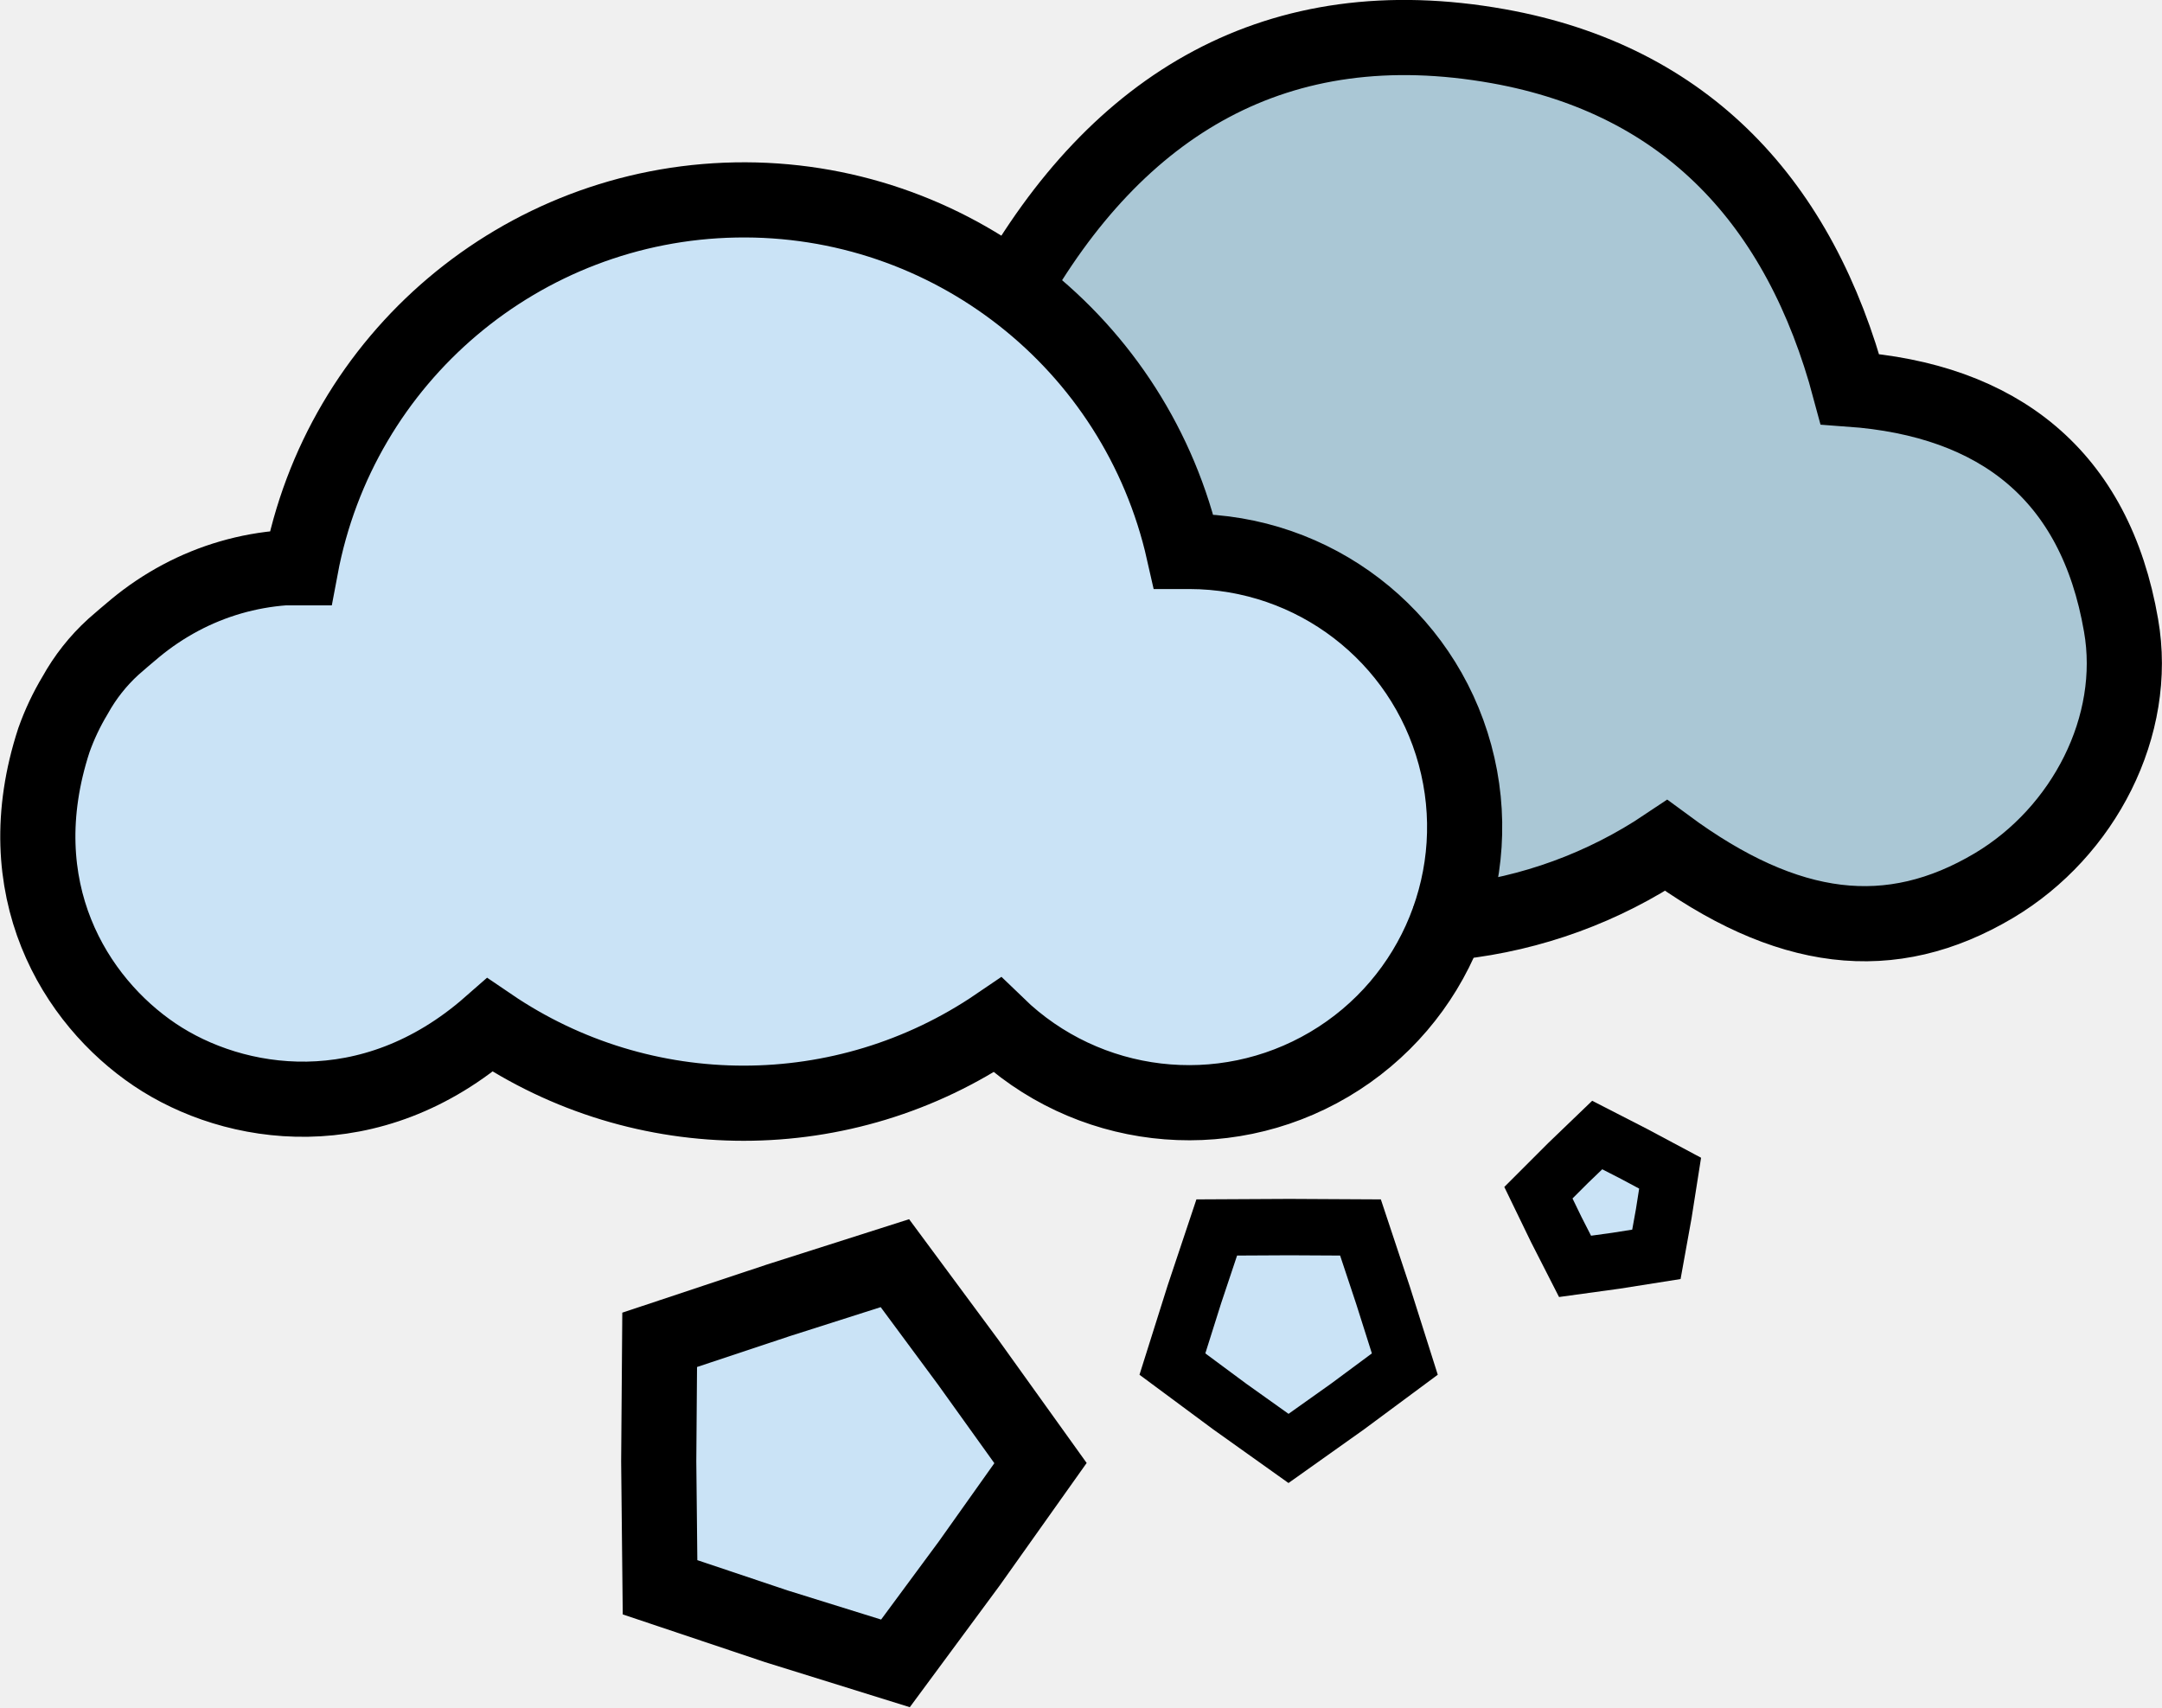
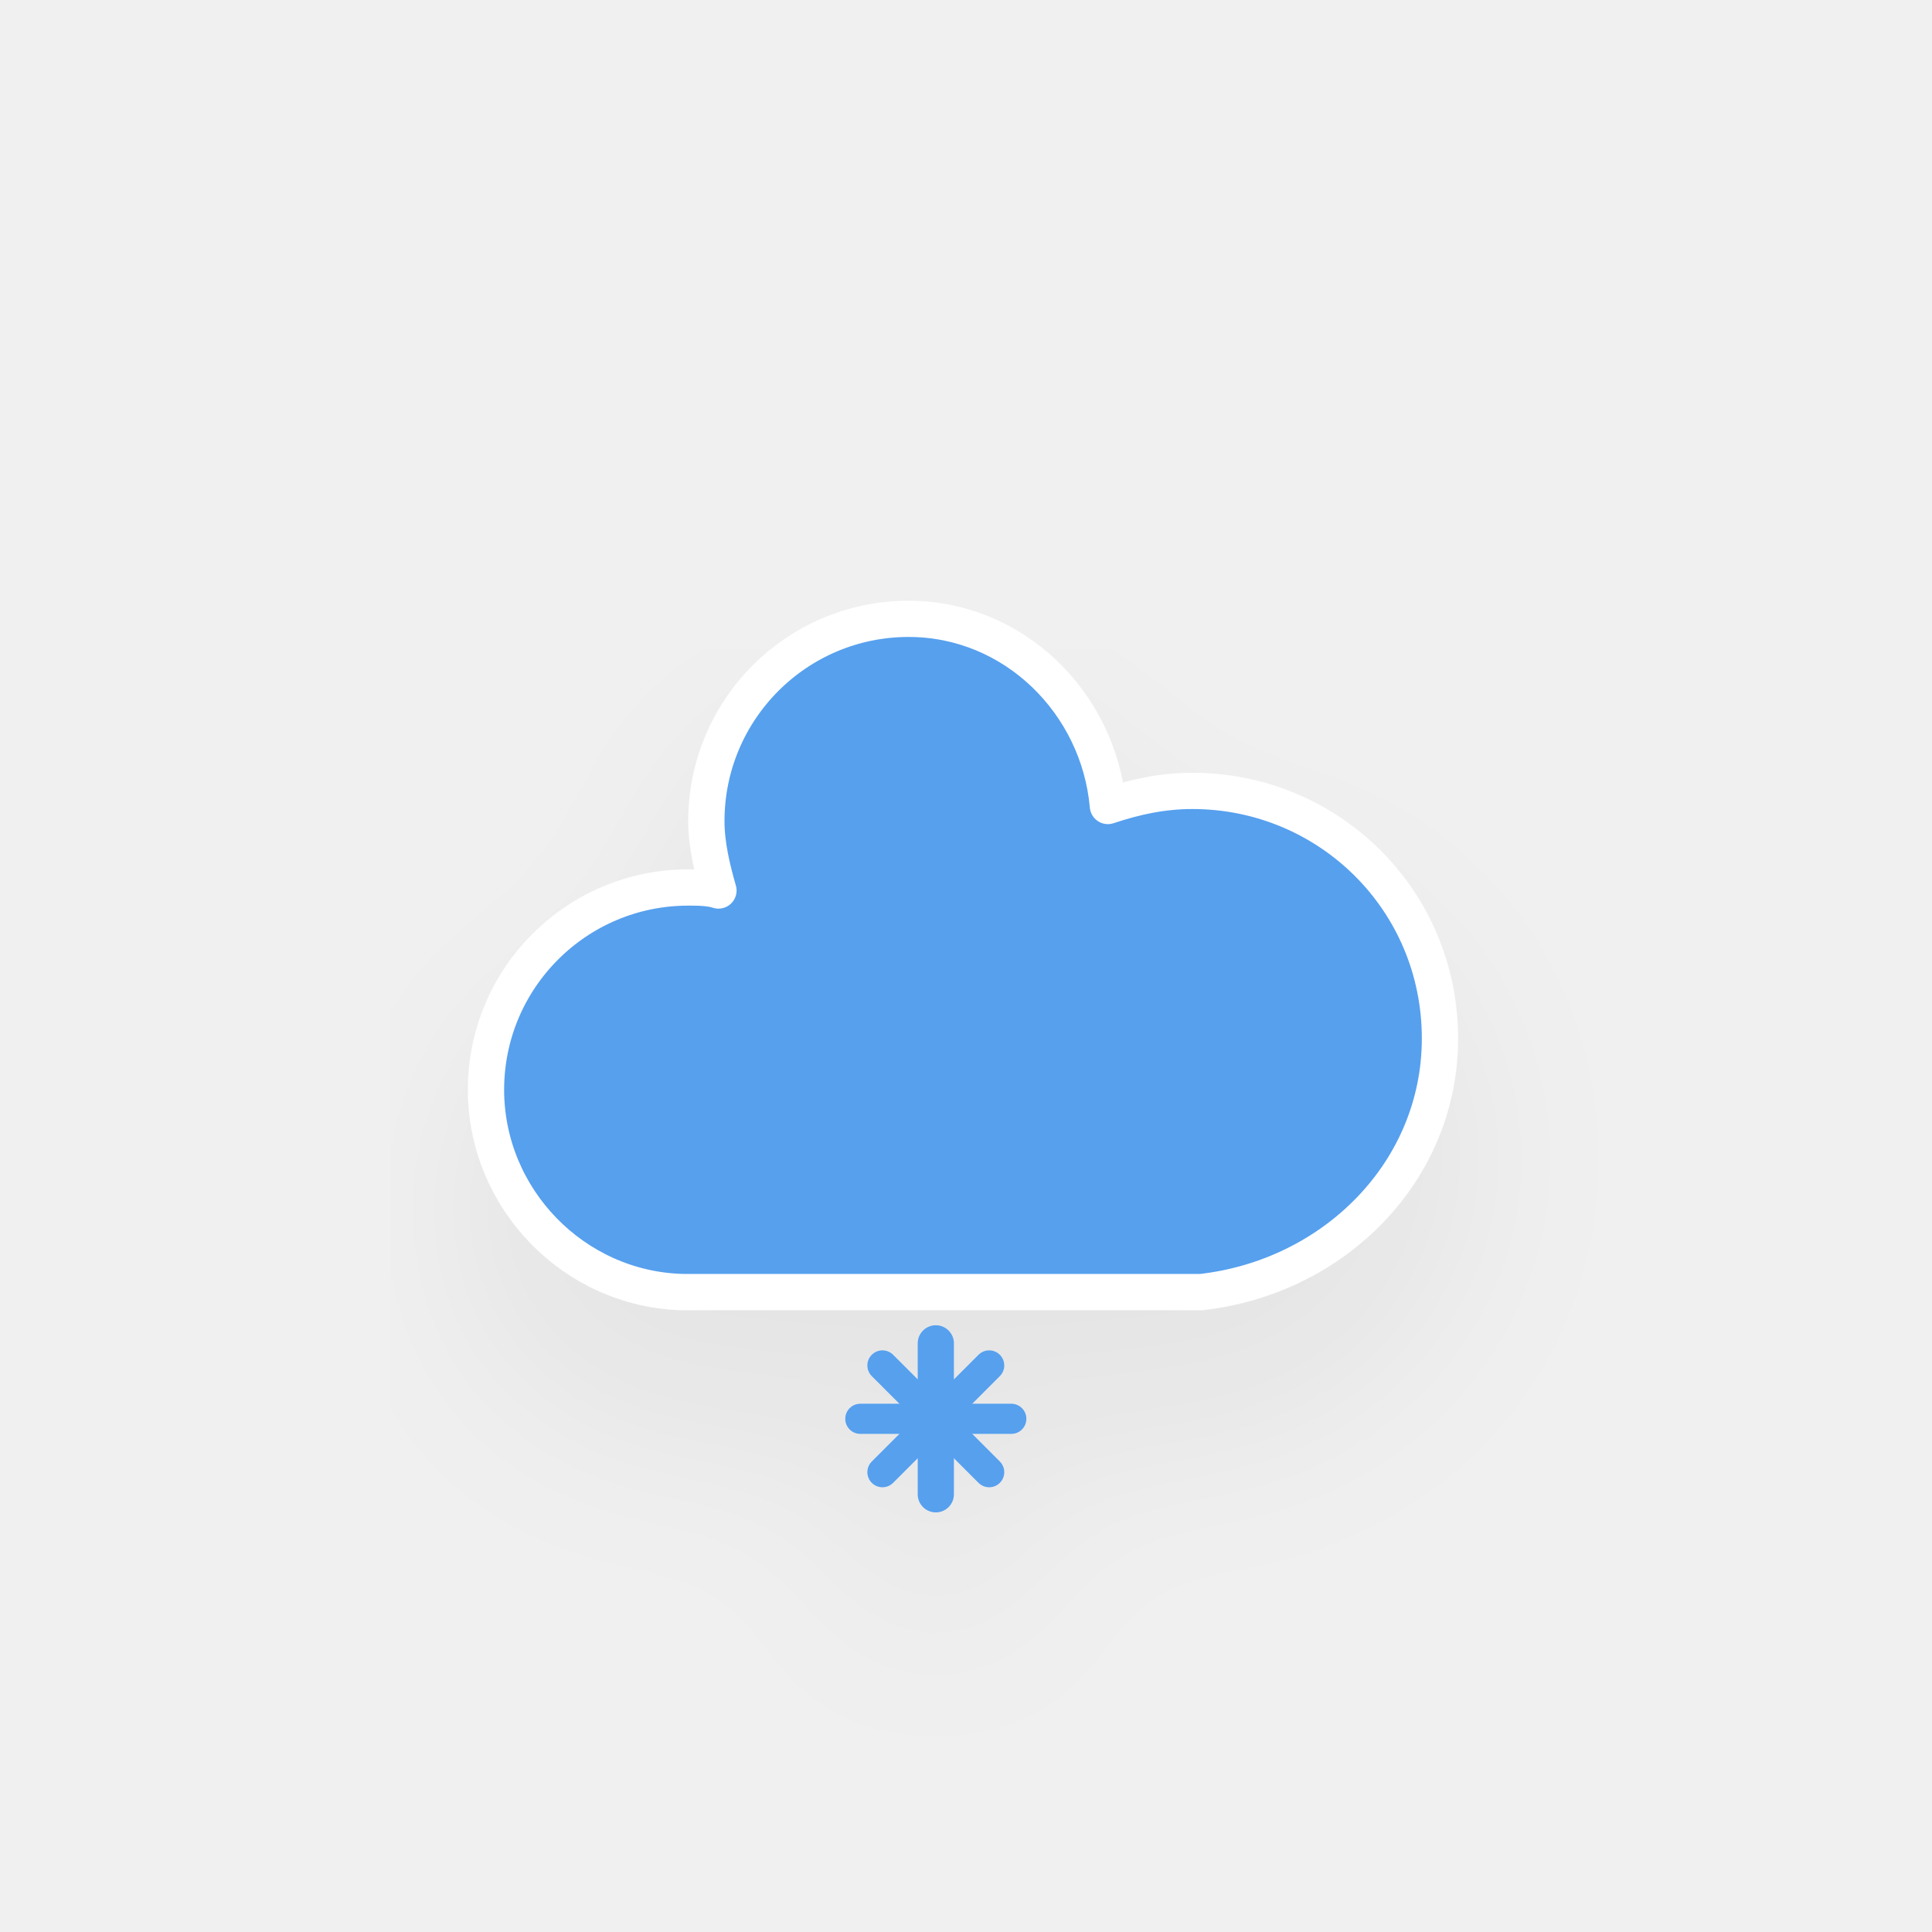
- <svg xmlns="http://www.w3.org/2000/svg" viewBox="0 0 115.07 90.87">
+ <svg xmlns="http://www.w3.org/2000/svg" version="1.1" width="64" height="64" viewbox="0 0 64 64">
  <defs>
-     <style>.cls-1{fill:#cae3f6;}.cls-2{fill:#aac7d5;}.cls-3,.cls-4{fill:none;stroke:#000;stroke-miterlimit:10;}.cls-3{stroke-width:4px;}.cls-4{stroke-width:3px;}</style>
+     <filter id="blur" width="200%" height="200%">
+       <feGaussianBlur in="SourceAlpha" stdDeviation="3" />
+       <feOffset dx="0" dy="4" result="offsetblur" />
+       <feComponentTransfer>
+         <feFuncA type="linear" slope="0.05" />
+       </feComponentTransfer>
+       <feMerge>
+         <feMergeNode />
+         <feMergeNode in="SourceGraphic" />
+       </feMerge>
+     </filter>
+     <style type="text/css">
+ /*
+ ** SNOW
+ */
+ @keyframes am-weather-snow {
+   0% {
+     -webkit-transform: translate(0.0px,0);
+        -moz-transform: translate(0.0px,0);
+         -ms-transform: translate(0.0px,0);
+             transform: translate(0.0px,0);
+   }
+ 
+   33.33% {
+     -webkit-transform: translate(-1.2px,2px);
+        -moz-transform: translate(-1.2px,2px);
+         -ms-transform: translate(-1.2px,2px);
+             transform: translate(-1.2px,2px);
+   }
+ 
+   66.66% {
+     -webkit-transform: translate(1.4px,4px);
+        -moz-transform: translate(1.4px,4px);
+         -ms-transform: translate(1.4px,4px);
+             transform: translate(1.4px,4px);
+     opacity: 1;
+   }
+ 
+   100% {
+     -webkit-transform: translate(-1.6px,6px);
+        -moz-transform: translate(-1.6px,6px);
+         -ms-transform: translate(-1.6px,6px);
+             transform: translate(-1.6px,6px);
+     opacity: 0;
+   }
+ }
+ 
+ .am-weather-snow-1 {
+   -webkit-animation-name: am-weather-snow;
+      -moz-animation-name: am-weather-snow;
+       -ms-animation-name: am-weather-snow;
+           animation-name: am-weather-snow;
+   -webkit-animation-duration: 2s;
+      -moz-animation-duration: 2s;
+       -ms-animation-duration: 2s;
+           animation-duration: 2s;
+   -webkit-animation-timing-function: linear;
+      -moz-animation-timing-function: linear;
+       -ms-animation-timing-function: linear;
+           animation-timing-function: linear;
+   -webkit-animation-iteration-count: infinite;
+      -moz-animation-iteration-count: infinite;
+       -ms-animation-iteration-count: infinite;
+           animation-iteration-count: infinite;
+ }
+ 
+         </style>
  </defs>
-   <g id="Layer_2" data-name="Layer 2">
-     <g id="Layer_1-2" data-name="Layer 1">
-       <polygon class="cls-1" points="41.42 69.21 47.63 67.23 51.53 72.5 55.38 77.87 51.59 83.21 47.66 88.53 41.33 86.56 35.13 84.48 35.06 77.78 35.11 71.31 41.42 69.21" />
-       <polygon class="cls-1" points="68.63 65.31 72.41 65.33 73.61 68.94 74.77 72.6 71.72 74.86 68.58 77.09 65.45 74.86 62.4 72.6 63.57 68.89 64.76 65.33 68.63 65.31" />
-       <polygon class="cls-1" points="86.98 61.42 88.89 62.44 88.55 64.6 88.16 66.76 86.01 67.1 83.83 67.4 82.83 65.44 81.88 63.48 83.46 61.9 85.01 60.41 86.98 61.42" />
-       <path class="cls-2" d="M76.34,50a1.25,1.25,0,0,1,.78-.46,25,25,0,0,0,11.13-4.11c6.44,4.75,12,5.41,17.45,2.13,4.78-2.85,7.71-8.49,6.77-13.84-1.39-8-6.53-12-14.43-12.58C95.4,11.28,89.36,4.7,79.32,2.91,67.58.81,59,6,53.31,16.14" />
-       <path class="cls-1" d="M62.9,29.79l-.36,0a24,24,0,0,0-47,.87l-.87,0a14.27,14.27,0,0,0-5.53,1.6,14.8,14.8,0,0,0-2.35,1.57,14.06,14.06,0,0,0-1.17,1,9.85,9.85,0,0,0-2.06,2.5,13.13,13.13,0,0,0-1.13,2.4c-2.57,8,1.16,13.9,5.38,16.75,4.37,3,11.5,4,17.85-1.56a24,24,0,0,0,27,0A14.67,14.67,0,1,0,62.9,29.79Z" />
-       <path class="cls-3" d="M76.77,49.53a1.32,1.32,0,0,1,.77-.46A24.92,24.92,0,0,0,88.68,45c6.44,4.75,11.95,5.4,17.45,2.13,4.78-2.85,7.7-8.5,6.76-13.85-1.38-8-6.52-12-14.43-12.57C95.82,10.83,89.79,4.26,79.75,2.46,68,.36,59.45,5.51,53.73,15.7" />
-       <path class="cls-3" d="M63.32,29.35H63a24,24,0,0,0-47,.87l-.87,0a13.89,13.89,0,0,0-5.53,1.6A14.38,14.38,0,0,0,7.2,33.43c-.4.33-.79.67-1.17,1A10.11,10.11,0,0,0,4,37a13.24,13.24,0,0,0-1.13,2.39C.28,47.32,4,53.28,8.23,56.13s11.5,4,17.85-1.57a24,24,0,0,0,27,0A14.67,14.67,0,1,0,63.32,29.35Z" />
-       <polygon class="cls-3" points="41.42 69.21 47.63 67.23 51.53 72.5 55.38 77.87 51.59 83.21 47.66 88.53 41.33 86.56 35.13 84.48 35.06 77.78 35.11 71.31 41.42 69.21" />
-       <polygon class="cls-4" points="68.63 65.31 72.41 65.33 73.61 68.94 74.77 72.6 71.72 74.86 68.58 77.09 65.45 74.86 62.4 72.6 63.57 68.89 64.76 65.33 68.63 65.31" />
-       <polygon class="cls-4" points="86.98 61.42 88.89 62.44 88.55 64.6 88.16 66.76 86.01 67.1 83.83 67.4 82.83 65.44 81.88 63.48 83.46 61.9 85.01 60.41 86.98 61.42" />
+   <g filter="url(#blur)" id="snowy-4">
+     <g transform="translate(20,10)">
+       <g>
+         <path d="M47.7,35.4c0-4.6-3.7-8.2-8.2-8.2c-1,0-1.9,0.2-2.8,0.5c-0.3-3.4-3.1-6.2-6.6-6.2c-3.7,0-6.7,3-6.7,6.7c0,0.8,0.2,1.6,0.4,2.3    c-0.3-0.1-0.7-0.1-1-0.1c-3.7,0-6.7,3-6.7,6.7c0,3.6,2.9,6.6,6.5,6.7l17.2,0C44.2,43.3,47.7,39.8,47.7,35.4z" fill="#57A0EE" stroke="white" stroke-linejoin="round" stroke-width="1.2" transform="translate(-20,-11)" />
+       </g>
+       <g class="am-weather-snow-1">
+         <g transform="translate(11,28)">
+           <line fill="none" stroke="#57A0EE" stroke-linecap="round" stroke-width="1.2" transform="translate(0,9), rotate(0)" x1="0" x2="0" y1="-2.5" y2="2.5" />
+           <line fill="none" stroke="#57A0EE" stroke-linecap="round" stroke-width="1" transform="translate(0,9), rotate(45)" x1="0" x2="0" y1="-2.5" y2="2.5" />
+           <line fill="none" stroke="#57A0EE" stroke-linecap="round" stroke-width="1" transform="translate(0,9), rotate(90)" x1="0" x2="0" y1="-2.5" y2="2.5" />
+           <line fill="none" stroke="#57A0EE" stroke-linecap="round" stroke-width="1" transform="translate(0,9), rotate(135)" x1="0" x2="0" y1="-2.5" y2="2.5" />
+         </g>
+       </g>
    </g>
  </g>
</svg>
